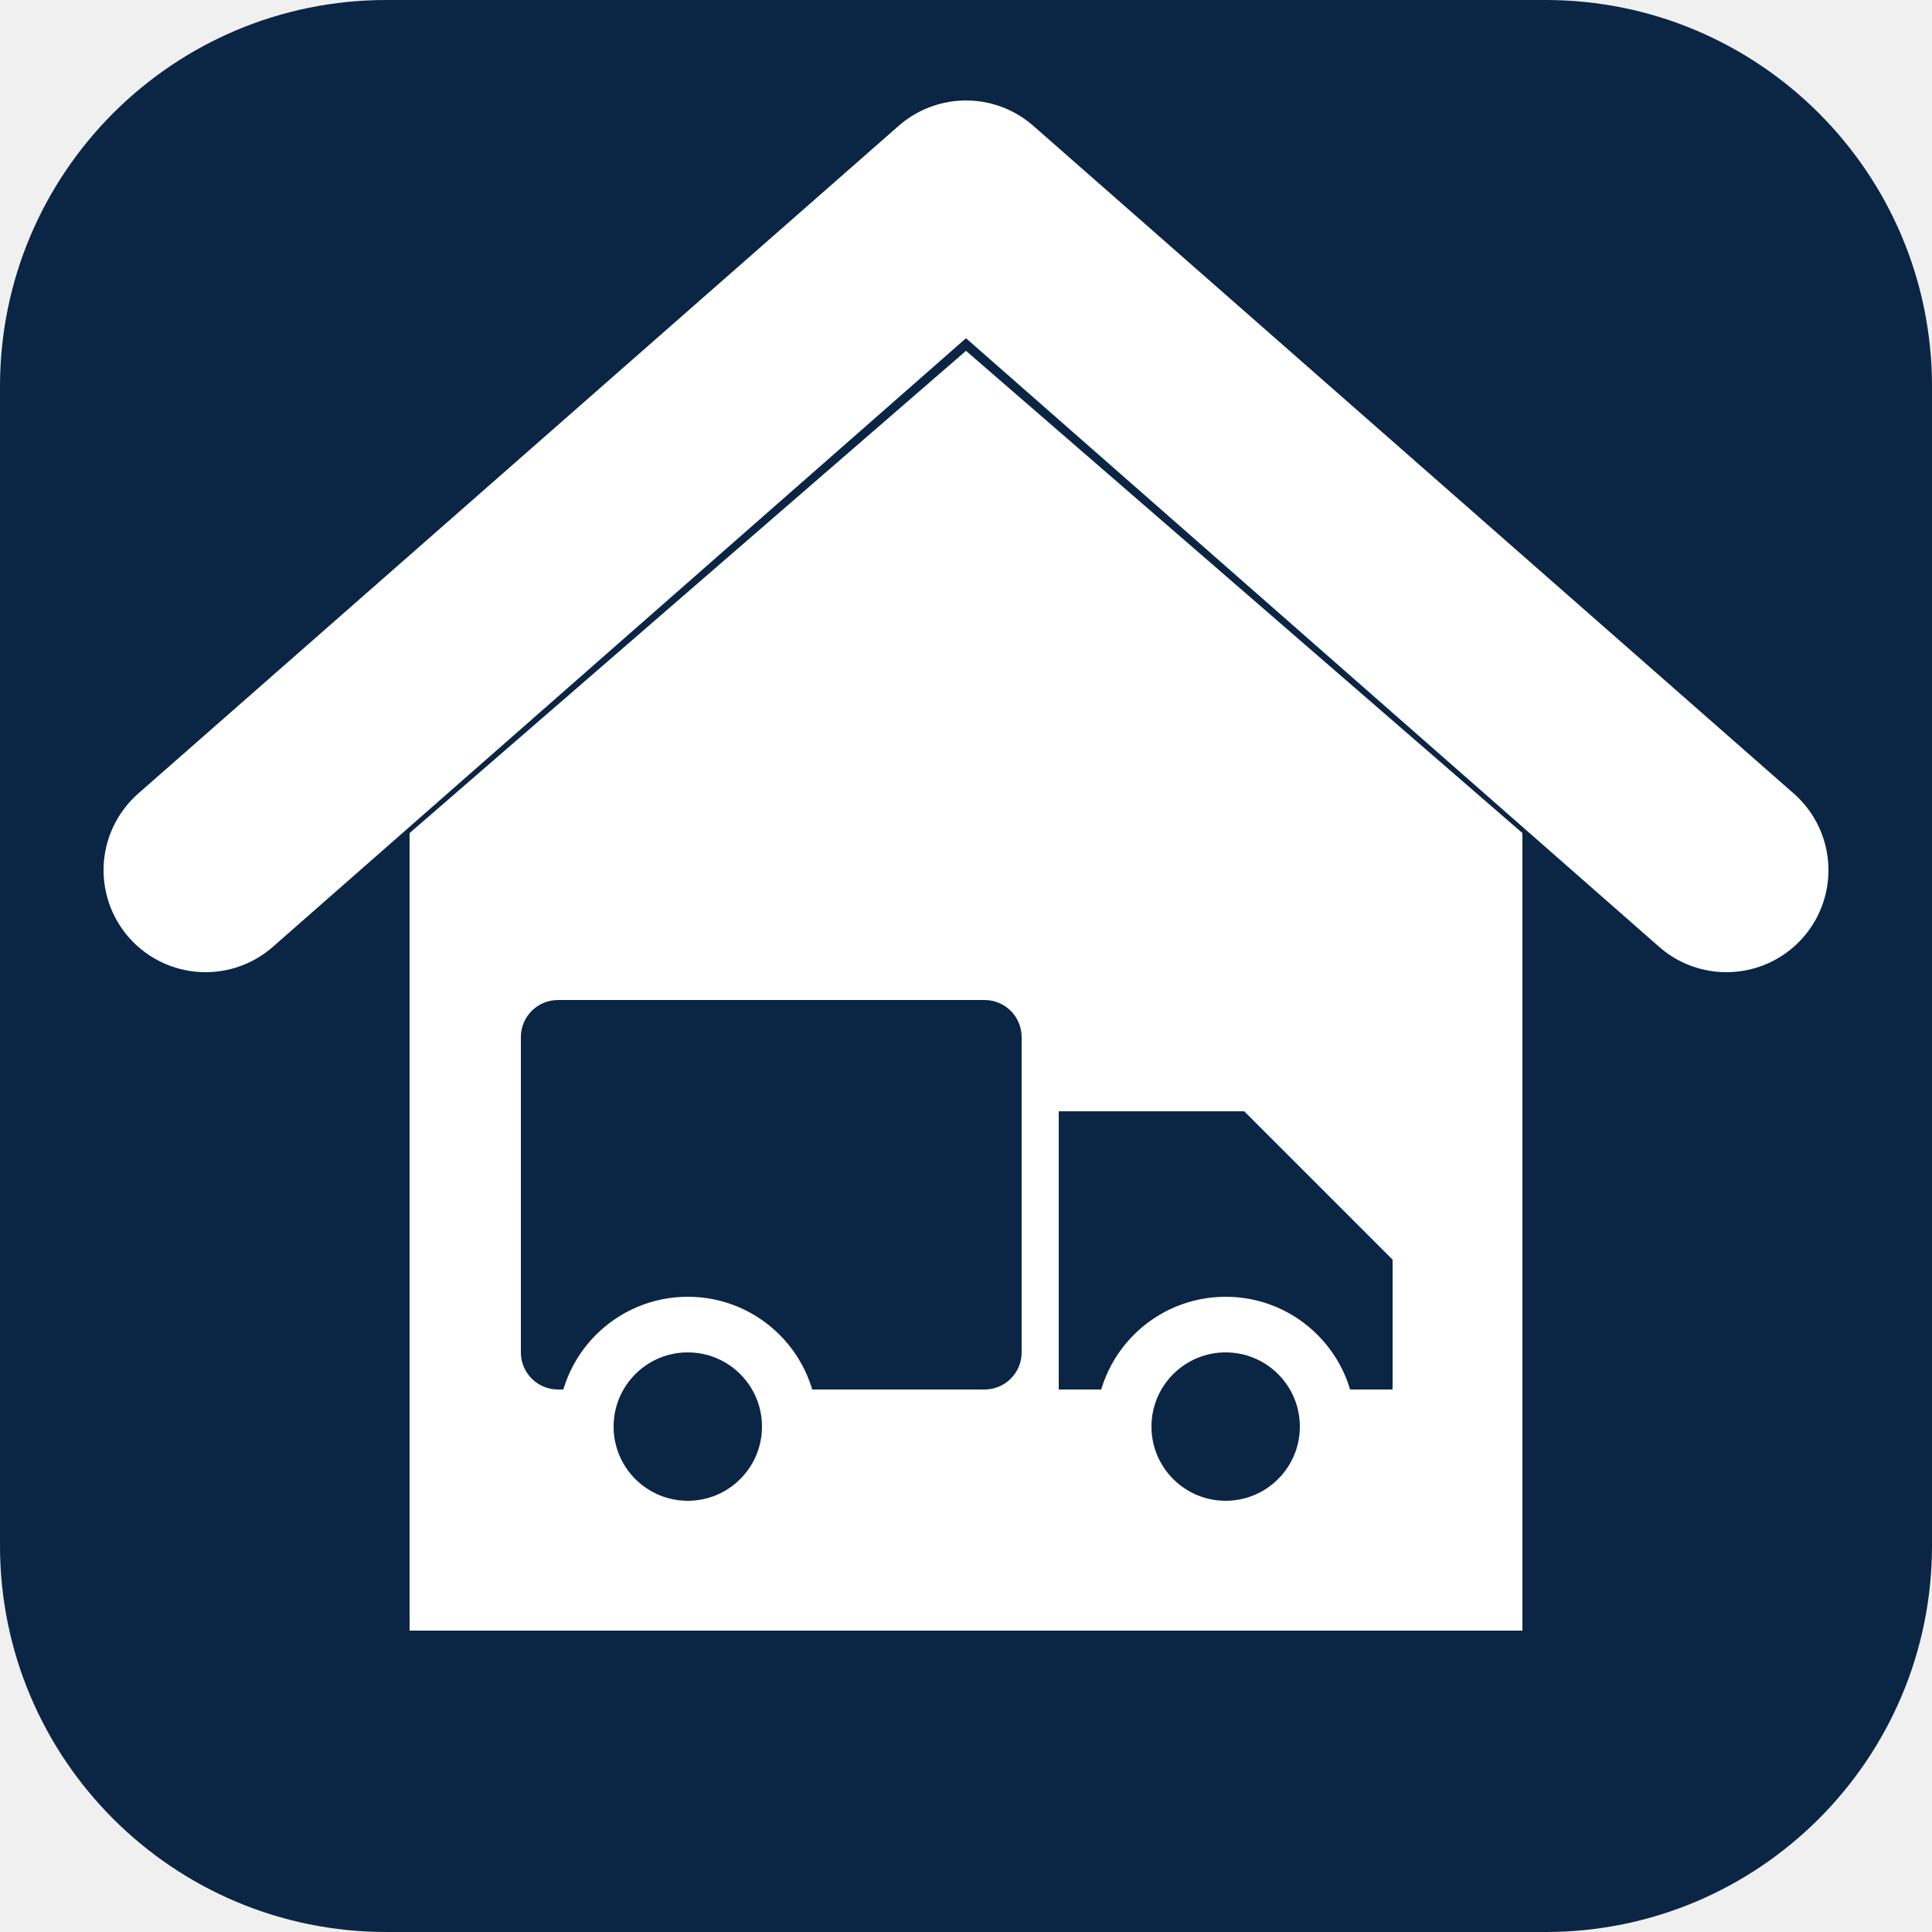
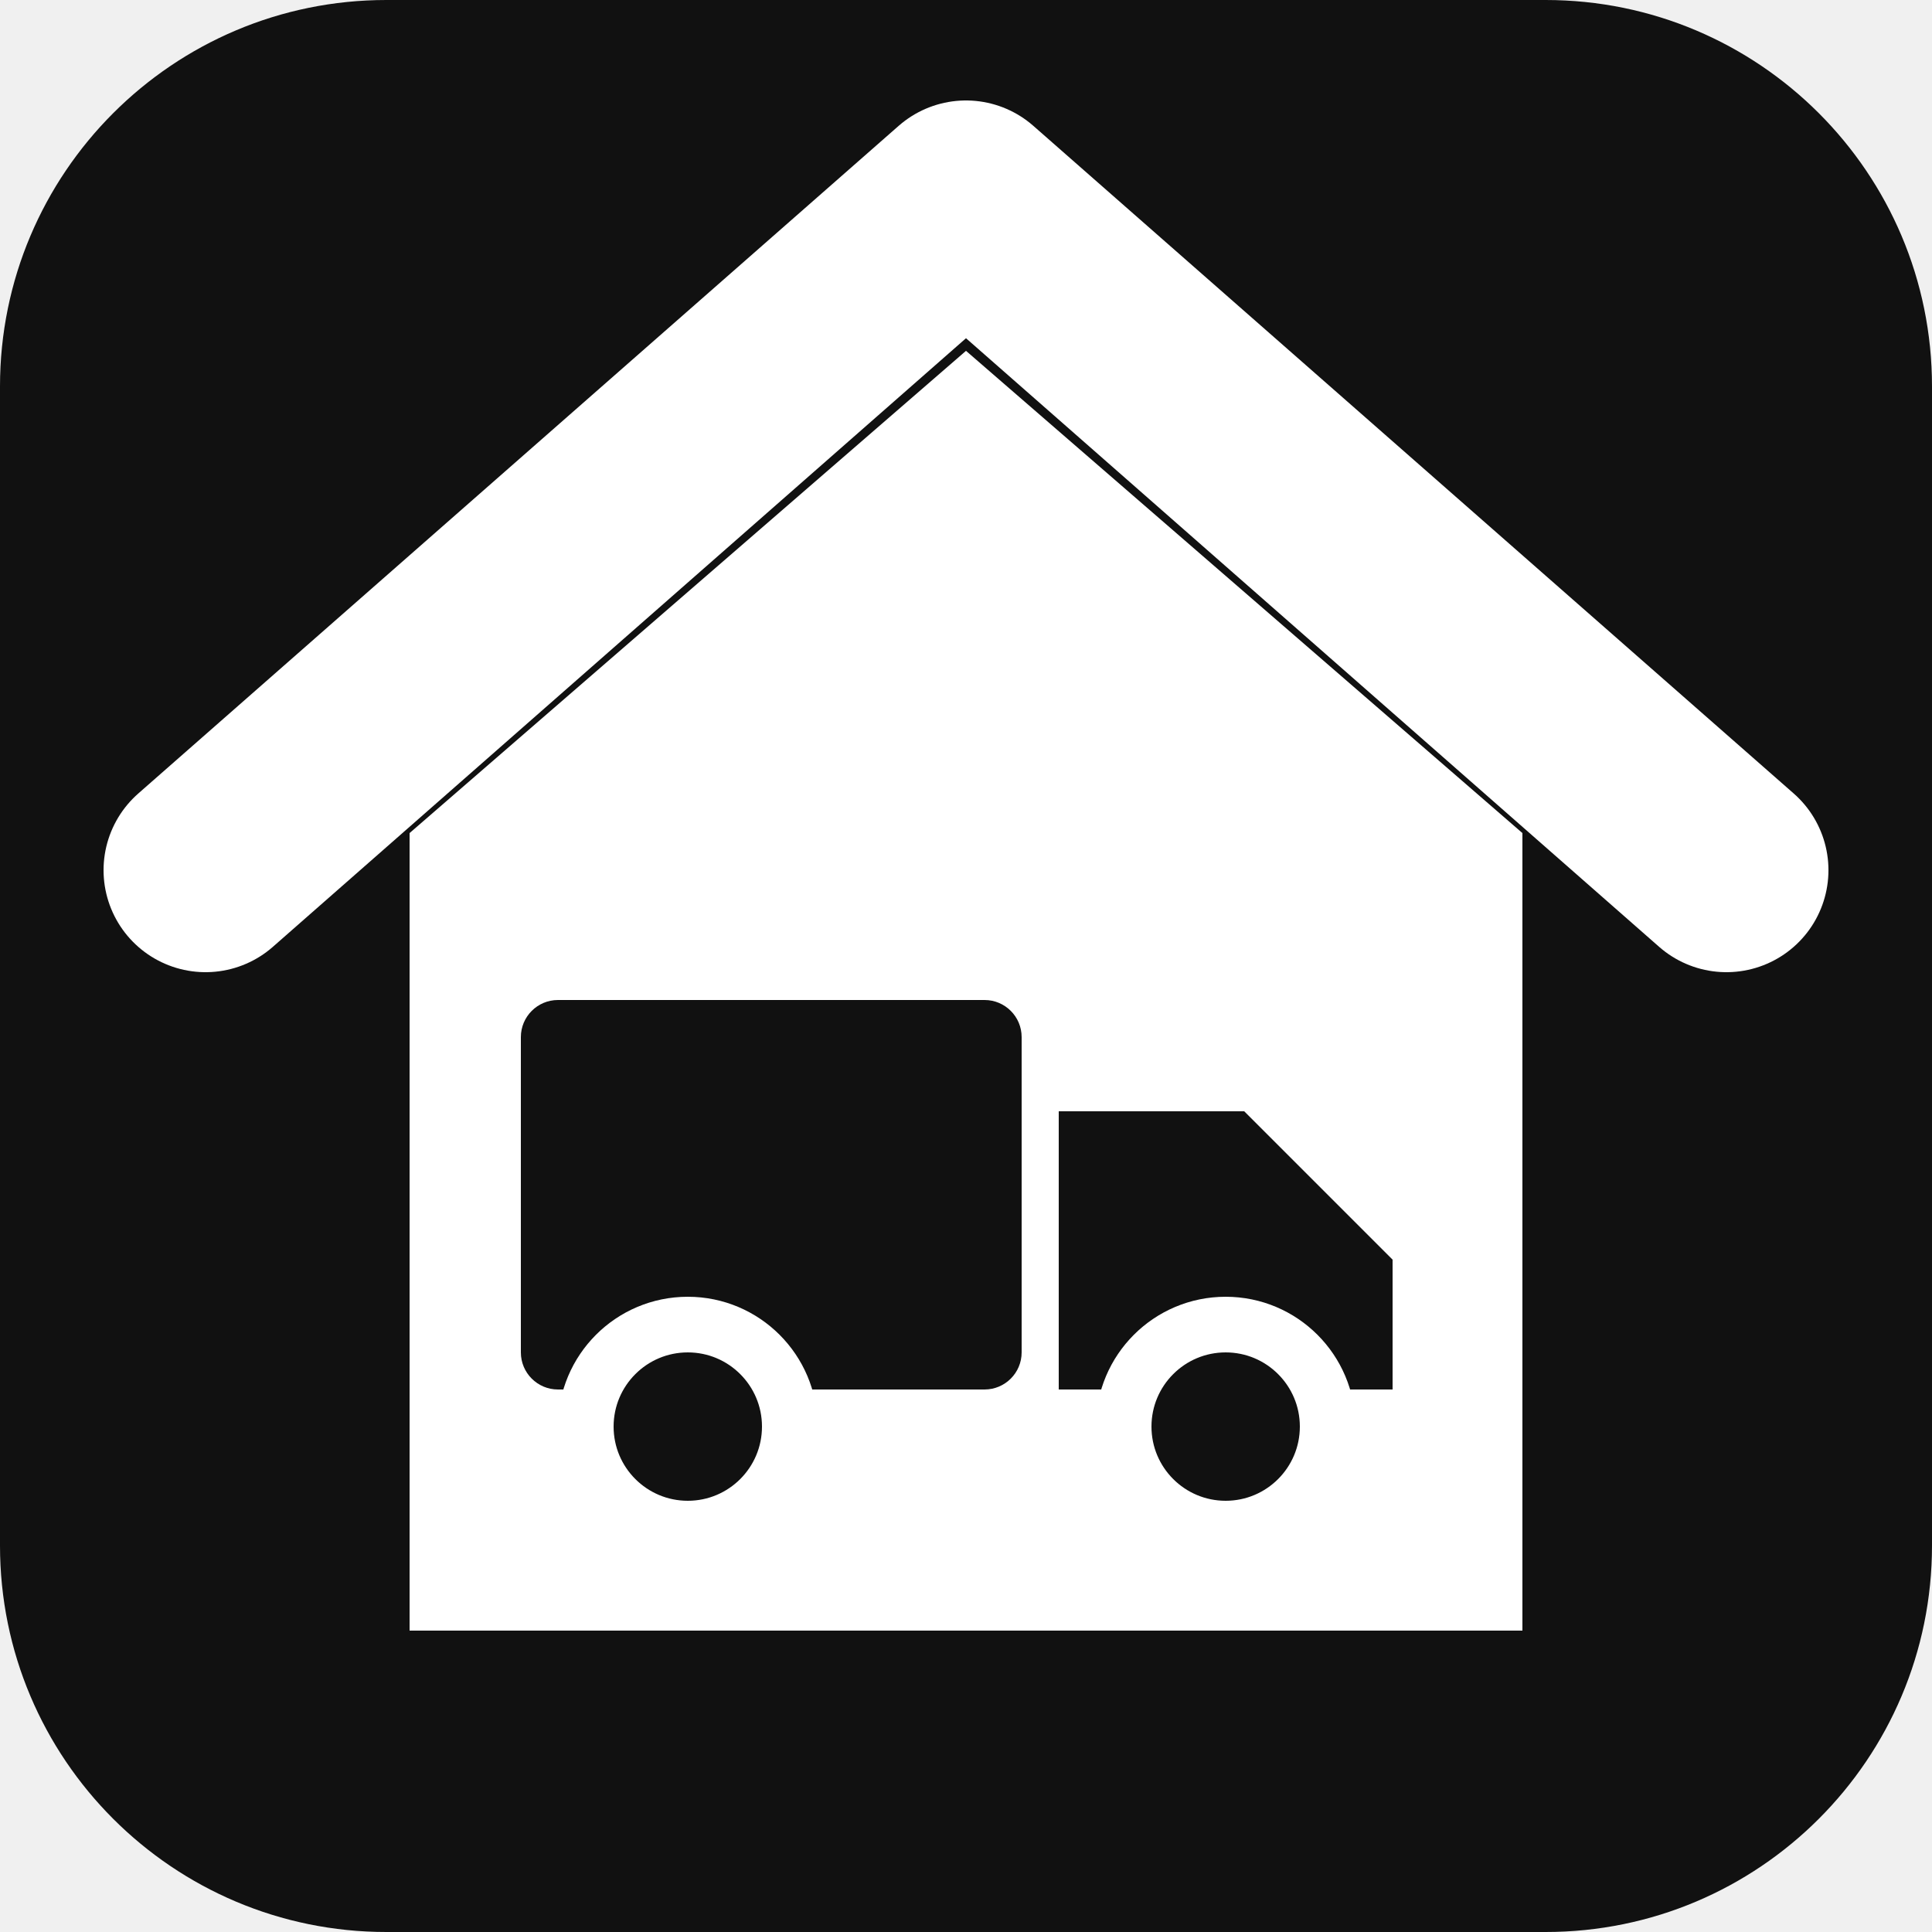
<svg xmlns="http://www.w3.org/2000/svg" viewBox="0 0 100 100" width="100" height="100">
-   <rect width="100" height="100" rx="20" fill="#0B2545" />
+   <rect width="100" height="100" rx="20" fill="#111111" />
  <g transform="translate(2 -2) scale(0.96)">
    <path d="M20 47 L50 21 L80 47 V90 H20 Z" fill="#FFFFFF" />
    <path d="M9 49 L50 13 L91 49" fill="none" stroke="#FFFFFF" stroke-width="11" stroke-linecap="round" stroke-linejoin="round" />
-     <rect x="26" y="56" width="27" height="21" rx="2" fill="#0B2545" />
-     <path d="M55 62 H65 L73 70 V77 H55 Z" fill="#0B2545" />
-     <circle cx="35" cy="79" r="5.5" fill="#0B2545" stroke="#FFFFFF" stroke-width="3" />
-     <circle cx="64" cy="79" r="5.5" fill="#0B2545" stroke="#FFFFFF" stroke-width="3" />
+     <rect x="26" y="56" width="27" height="21" rx="2" fill="#111111" />
+     <path d="M55 62 H65 L73 70 V77 H55 Z" fill="#111111" />
+     <circle cx="35" cy="79" r="5.5" fill="#111111" stroke="#FFFFFF" stroke-width="3" />
+     <circle cx="64" cy="79" r="5.5" fill="#111111" stroke="#FFFFFF" stroke-width="3" />
  </g>
</svg>
